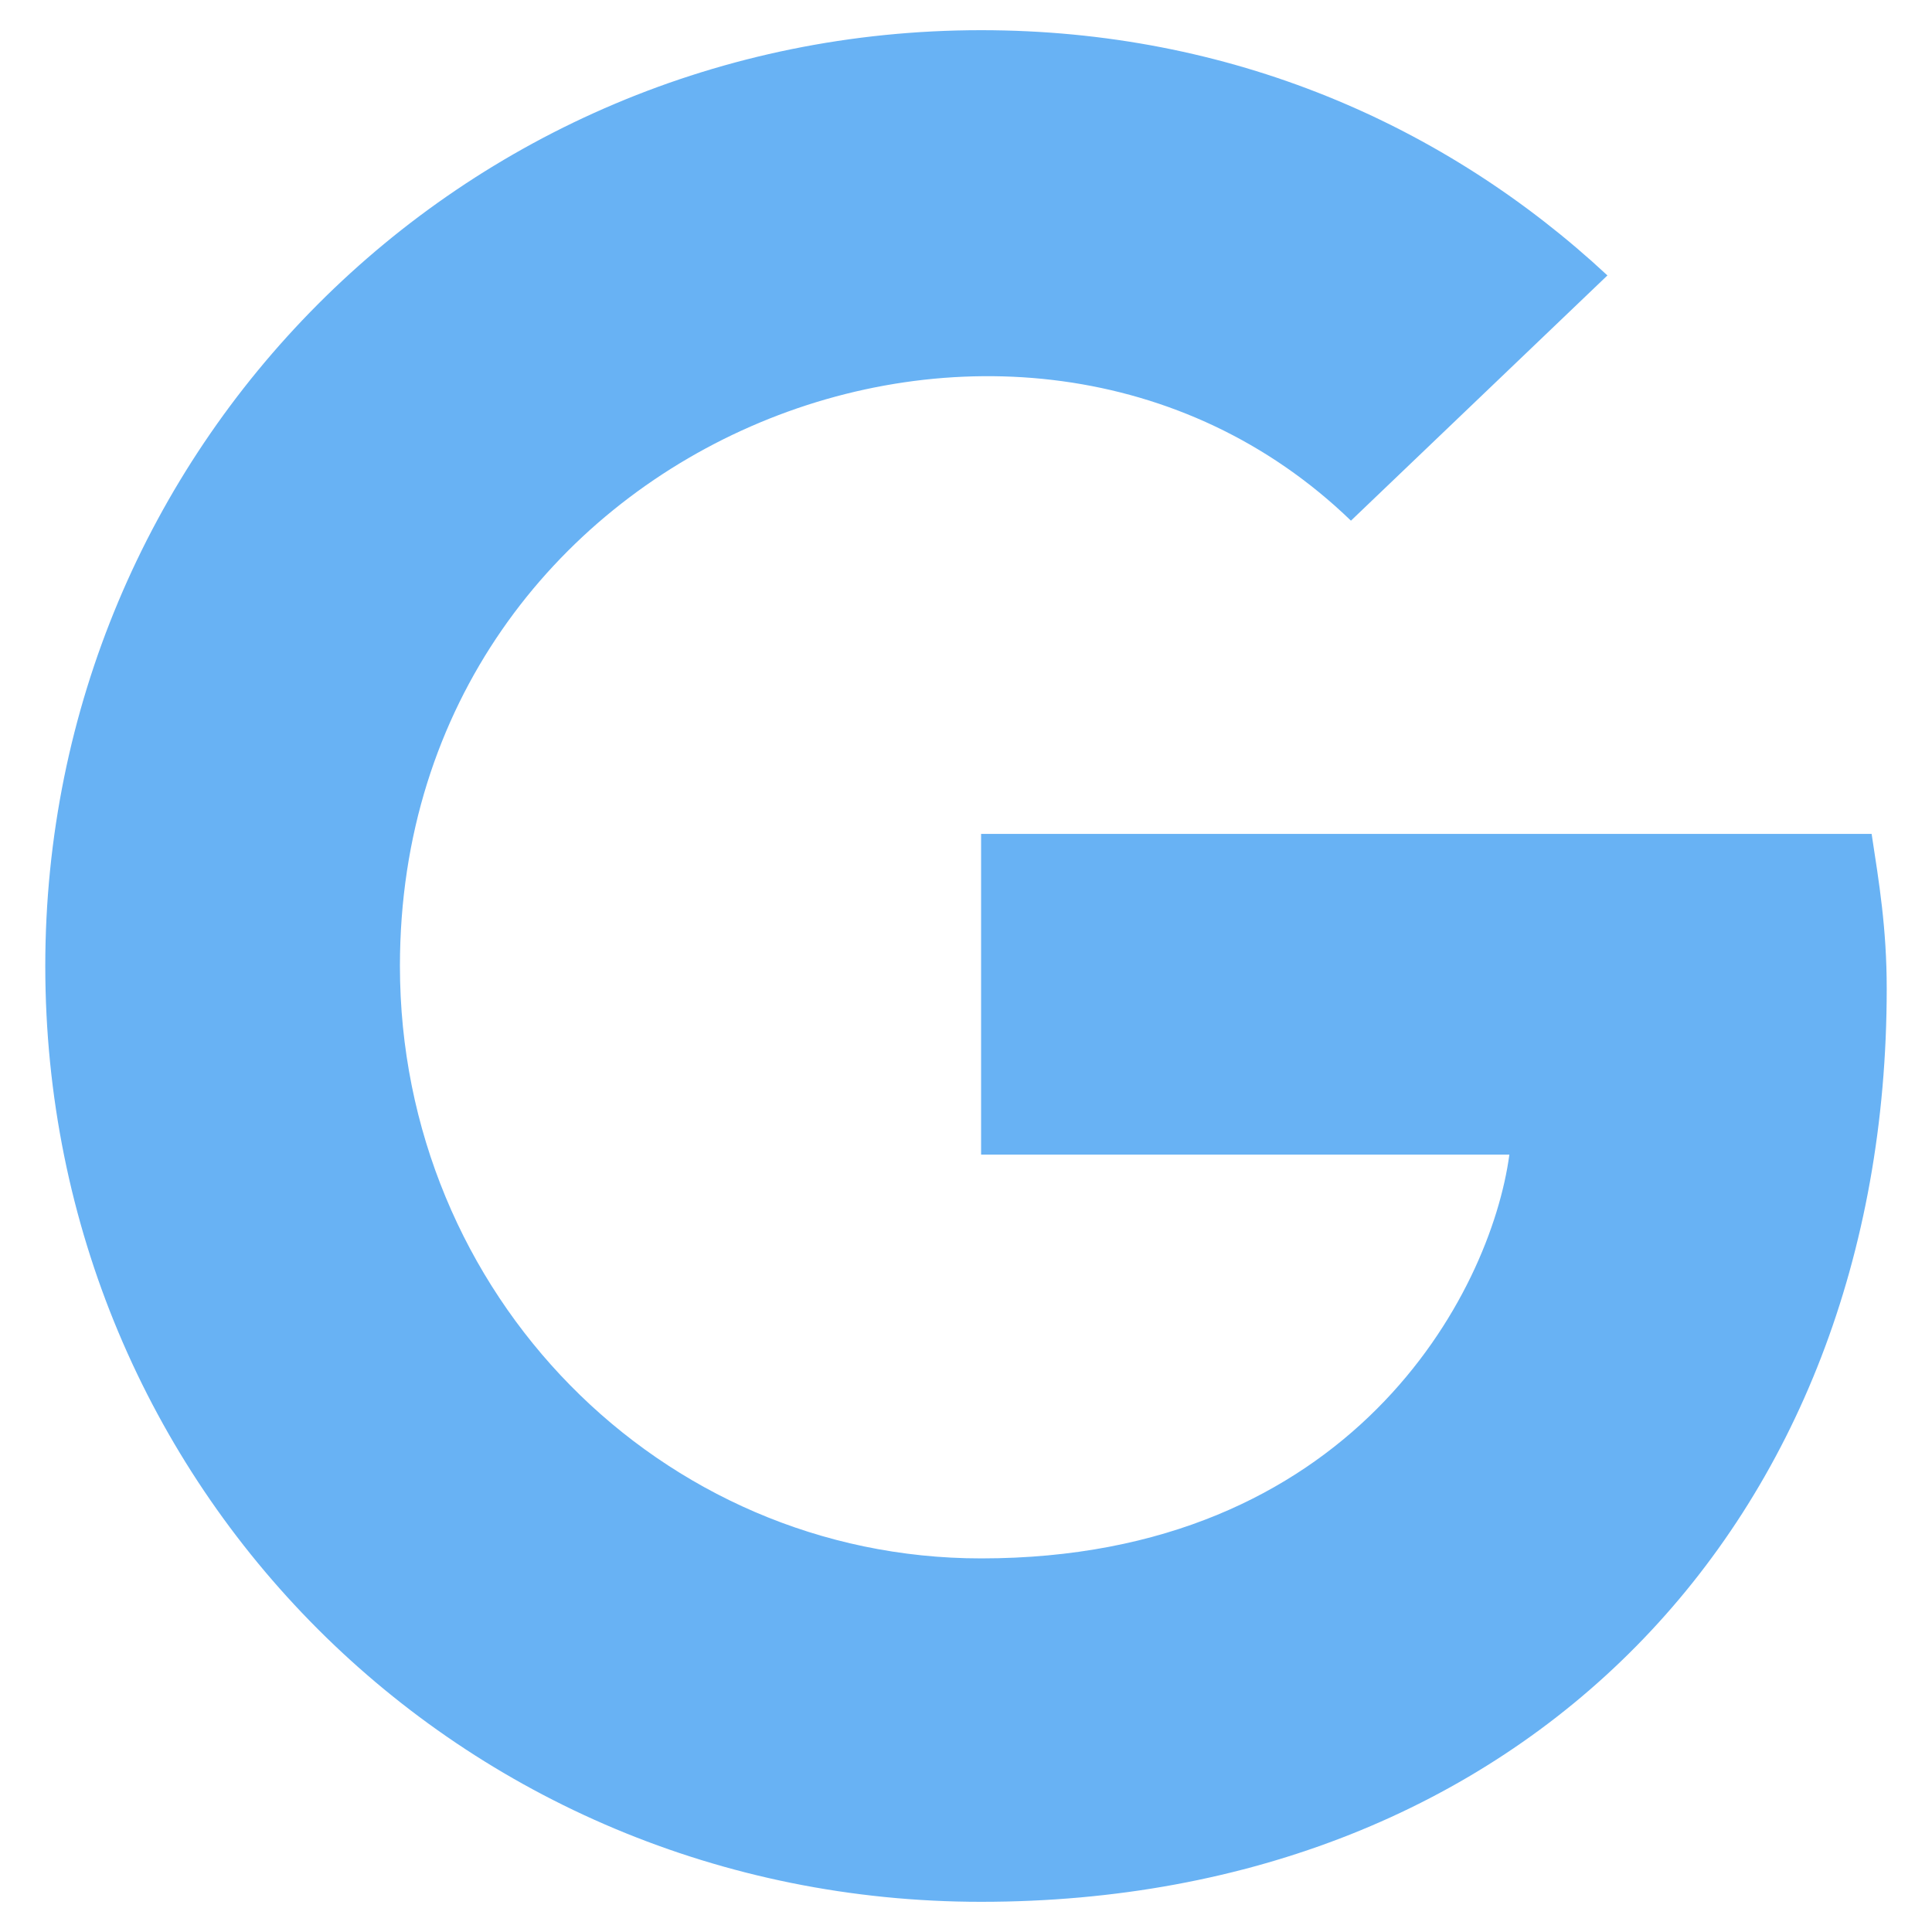
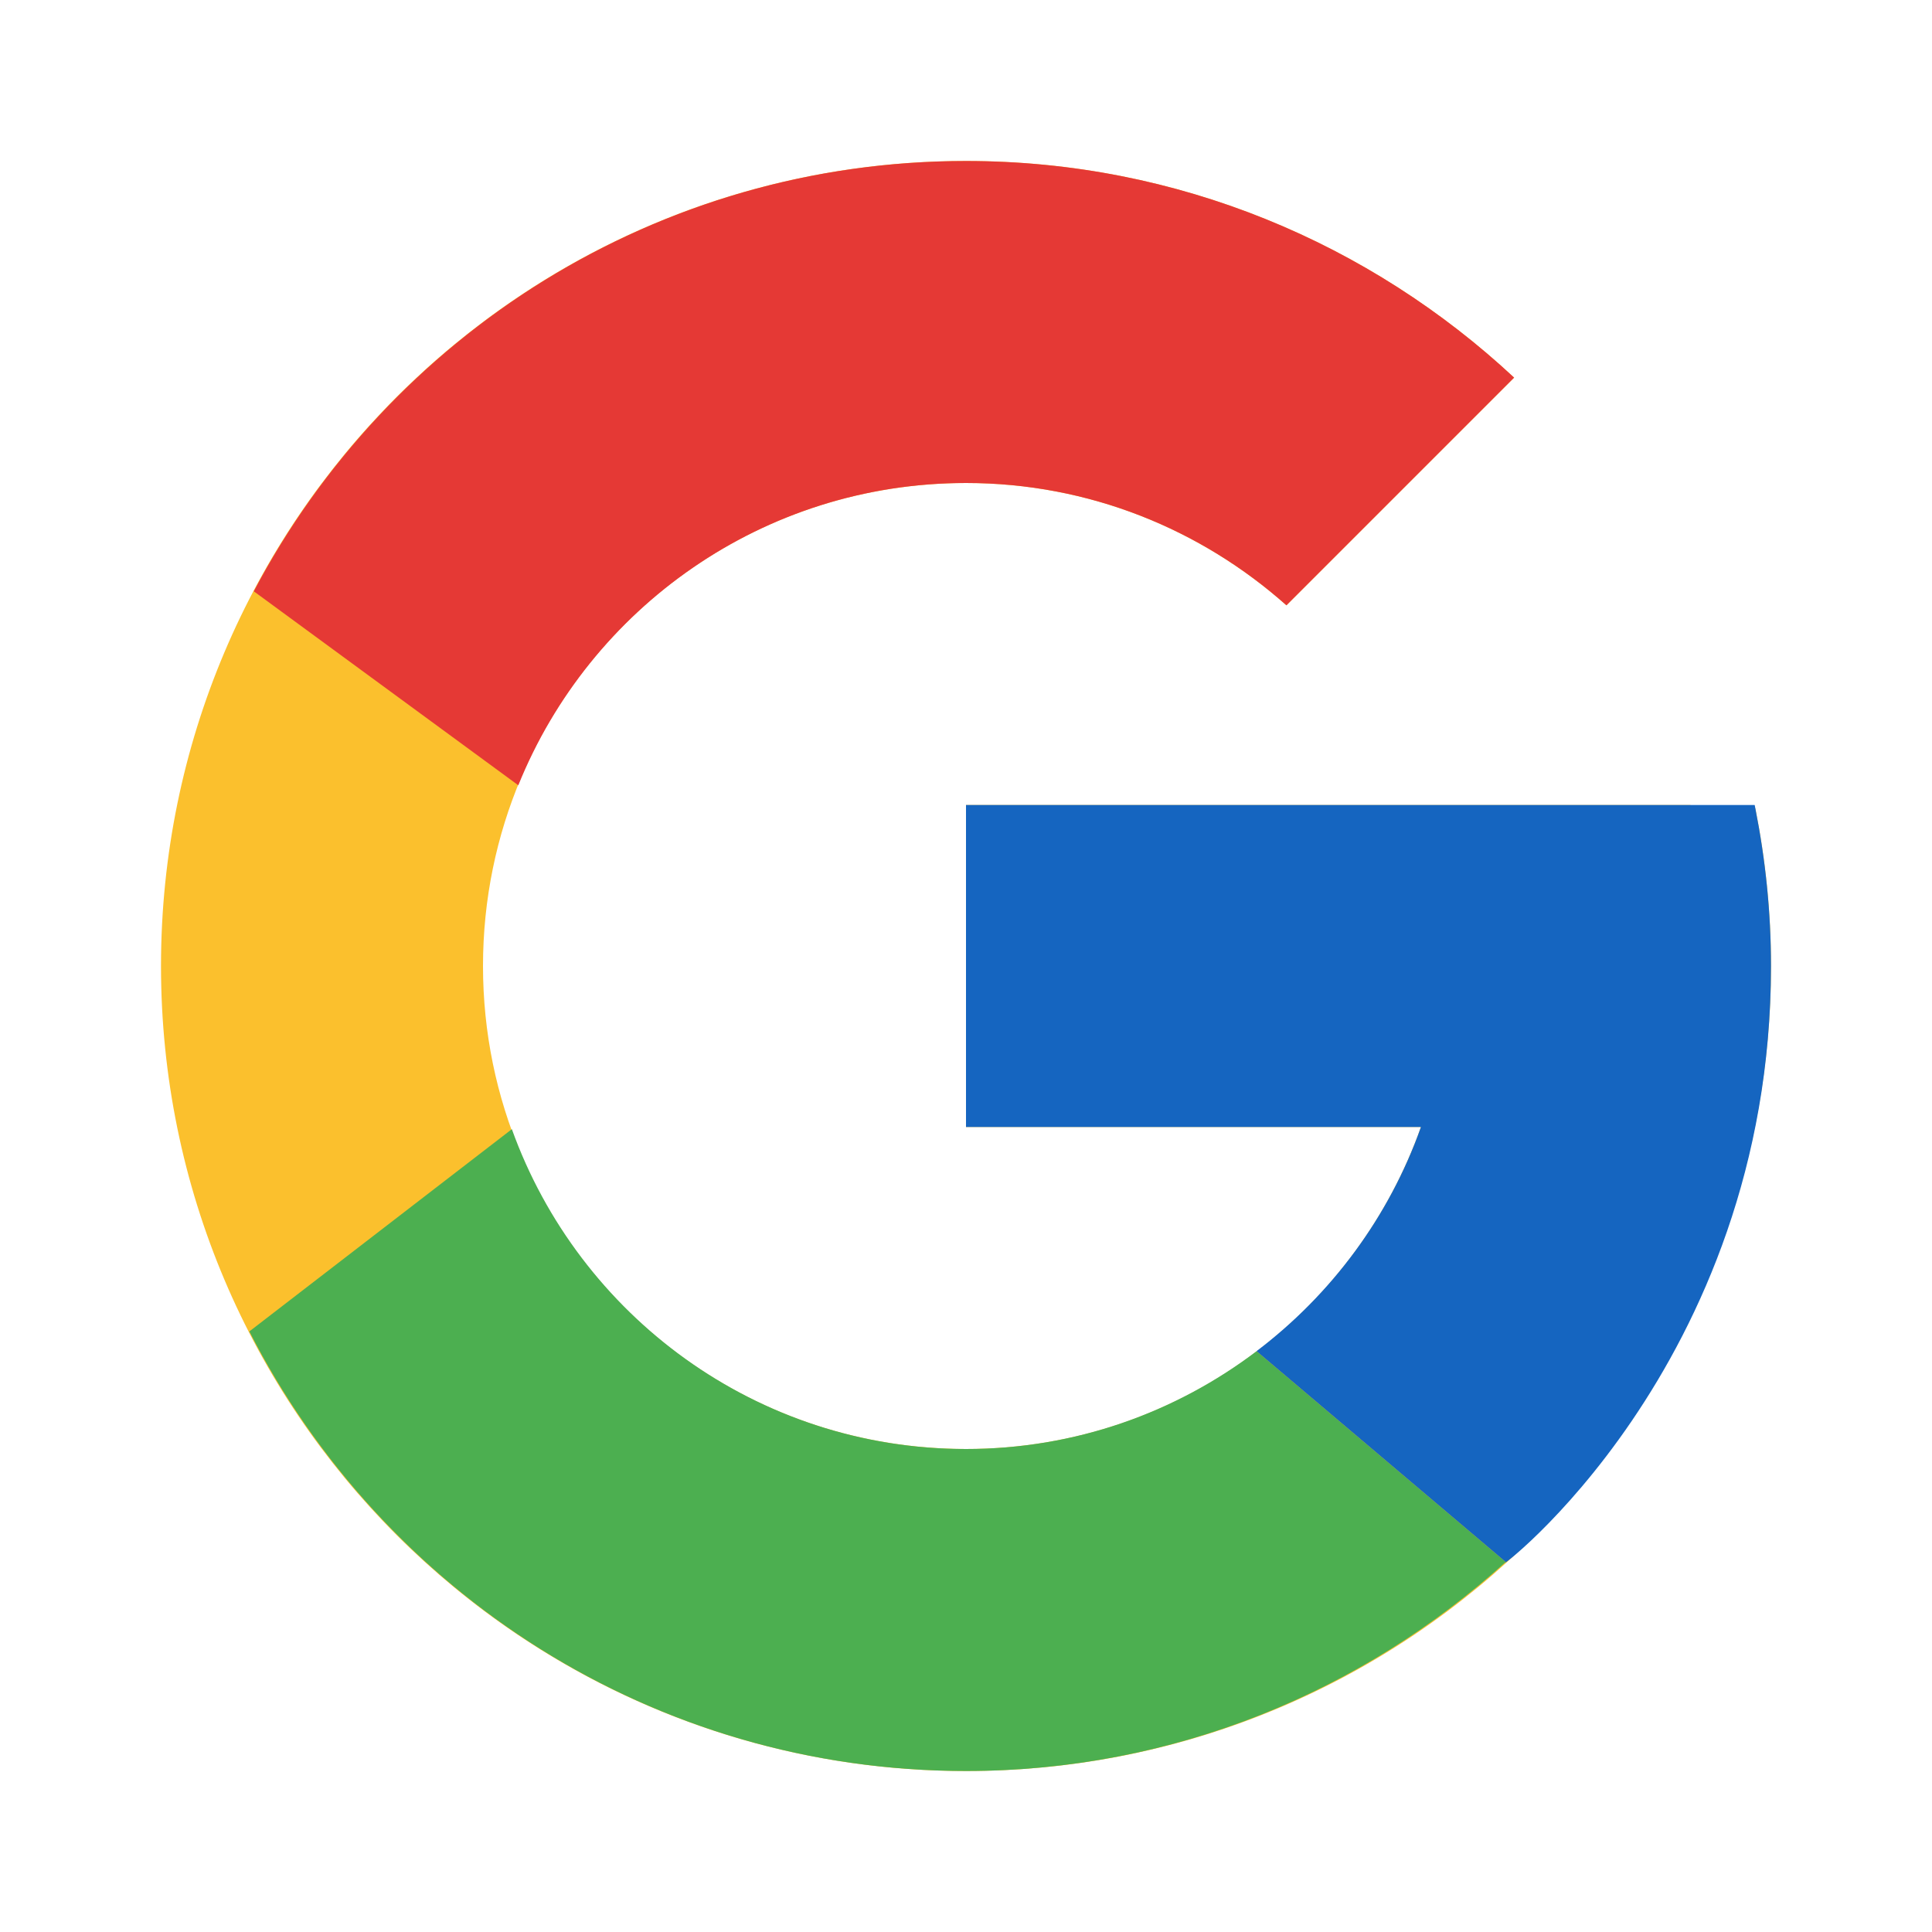
- <svg xmlns="http://www.w3.org/2000/svg" width="16" height="16" viewBox="0 0 16 16" fill="none">
-   <path d="M15.625 8.188C15.625 12.625 12.594 15.75 8.125 15.75C3.812 15.75 0.375 12.312 0.375 8C0.375 3.719 3.812 0.25 8.125 0.25C10.188 0.25 11.969 1.031 13.312 2.281L11.188 4.312C8.438 1.656 3.312 3.656 3.312 8C3.312 10.719 5.469 12.906 8.125 12.906C11.188 12.906 12.344 10.719 12.5 9.562H8.125V6.906H15.5C15.562 7.312 15.625 7.688 15.625 8.188Z" fill="#2992F0" fill-opacity="0.7" />
+ <svg xmlns="http://www.w3.org/2000/svg" viewBox="0 0 48 48" width="48px" height="48px">
+   <path fill="#fbc02d" d="M43.611,20.083H42V20H24v8h11.303c-1.649,4.657-6.08,8-11.303,8c-6.627,0-12-5.373-12-12 s5.373-12,12-12c3.059,0,5.842,1.154,7.961,3.039l5.657-5.657C34.046,6.053,29.268,4,24,4C12.955,4,4,12.955,4,24s8.955,20,20,20 s20-8.955,20-20C44,22.659,43.862,21.35,43.611,20.083z" />
+   <path fill="#e53935" d="M6.306,14.691l6.571,4.819C14.655,15.108,18.961,12,24,12c3.059,0,5.842,1.154,7.961,3.039 l5.657-5.657C34.046,6.053,29.268,4,24,4C16.318,4,9.656,8.337,6.306,14.691z" />
+   <path fill="#4caf50" d="M24,44c5.166,0,9.86-1.977,13.409-5.192l-6.19-5.238C29.211,35.091,26.715,36,24,36 c-5.202,0-9.619-3.317-11.283-7.946l-6.522,5.025C9.505,39.556,16.227,44,24,44z" />
+   <path fill="#1565c0" d="M43.611,20.083L43.595,20L42,20H24v8h11.303c-0.792,2.237-2.231,4.166-4.087,5.571 c0.001-0.001,0.002-0.001,0.003-0.002l6.19,5.238C36.971,39.205,44,34,44,24C44,22.659,43.862,21.35,43.611,20.083z" />
</svg>
